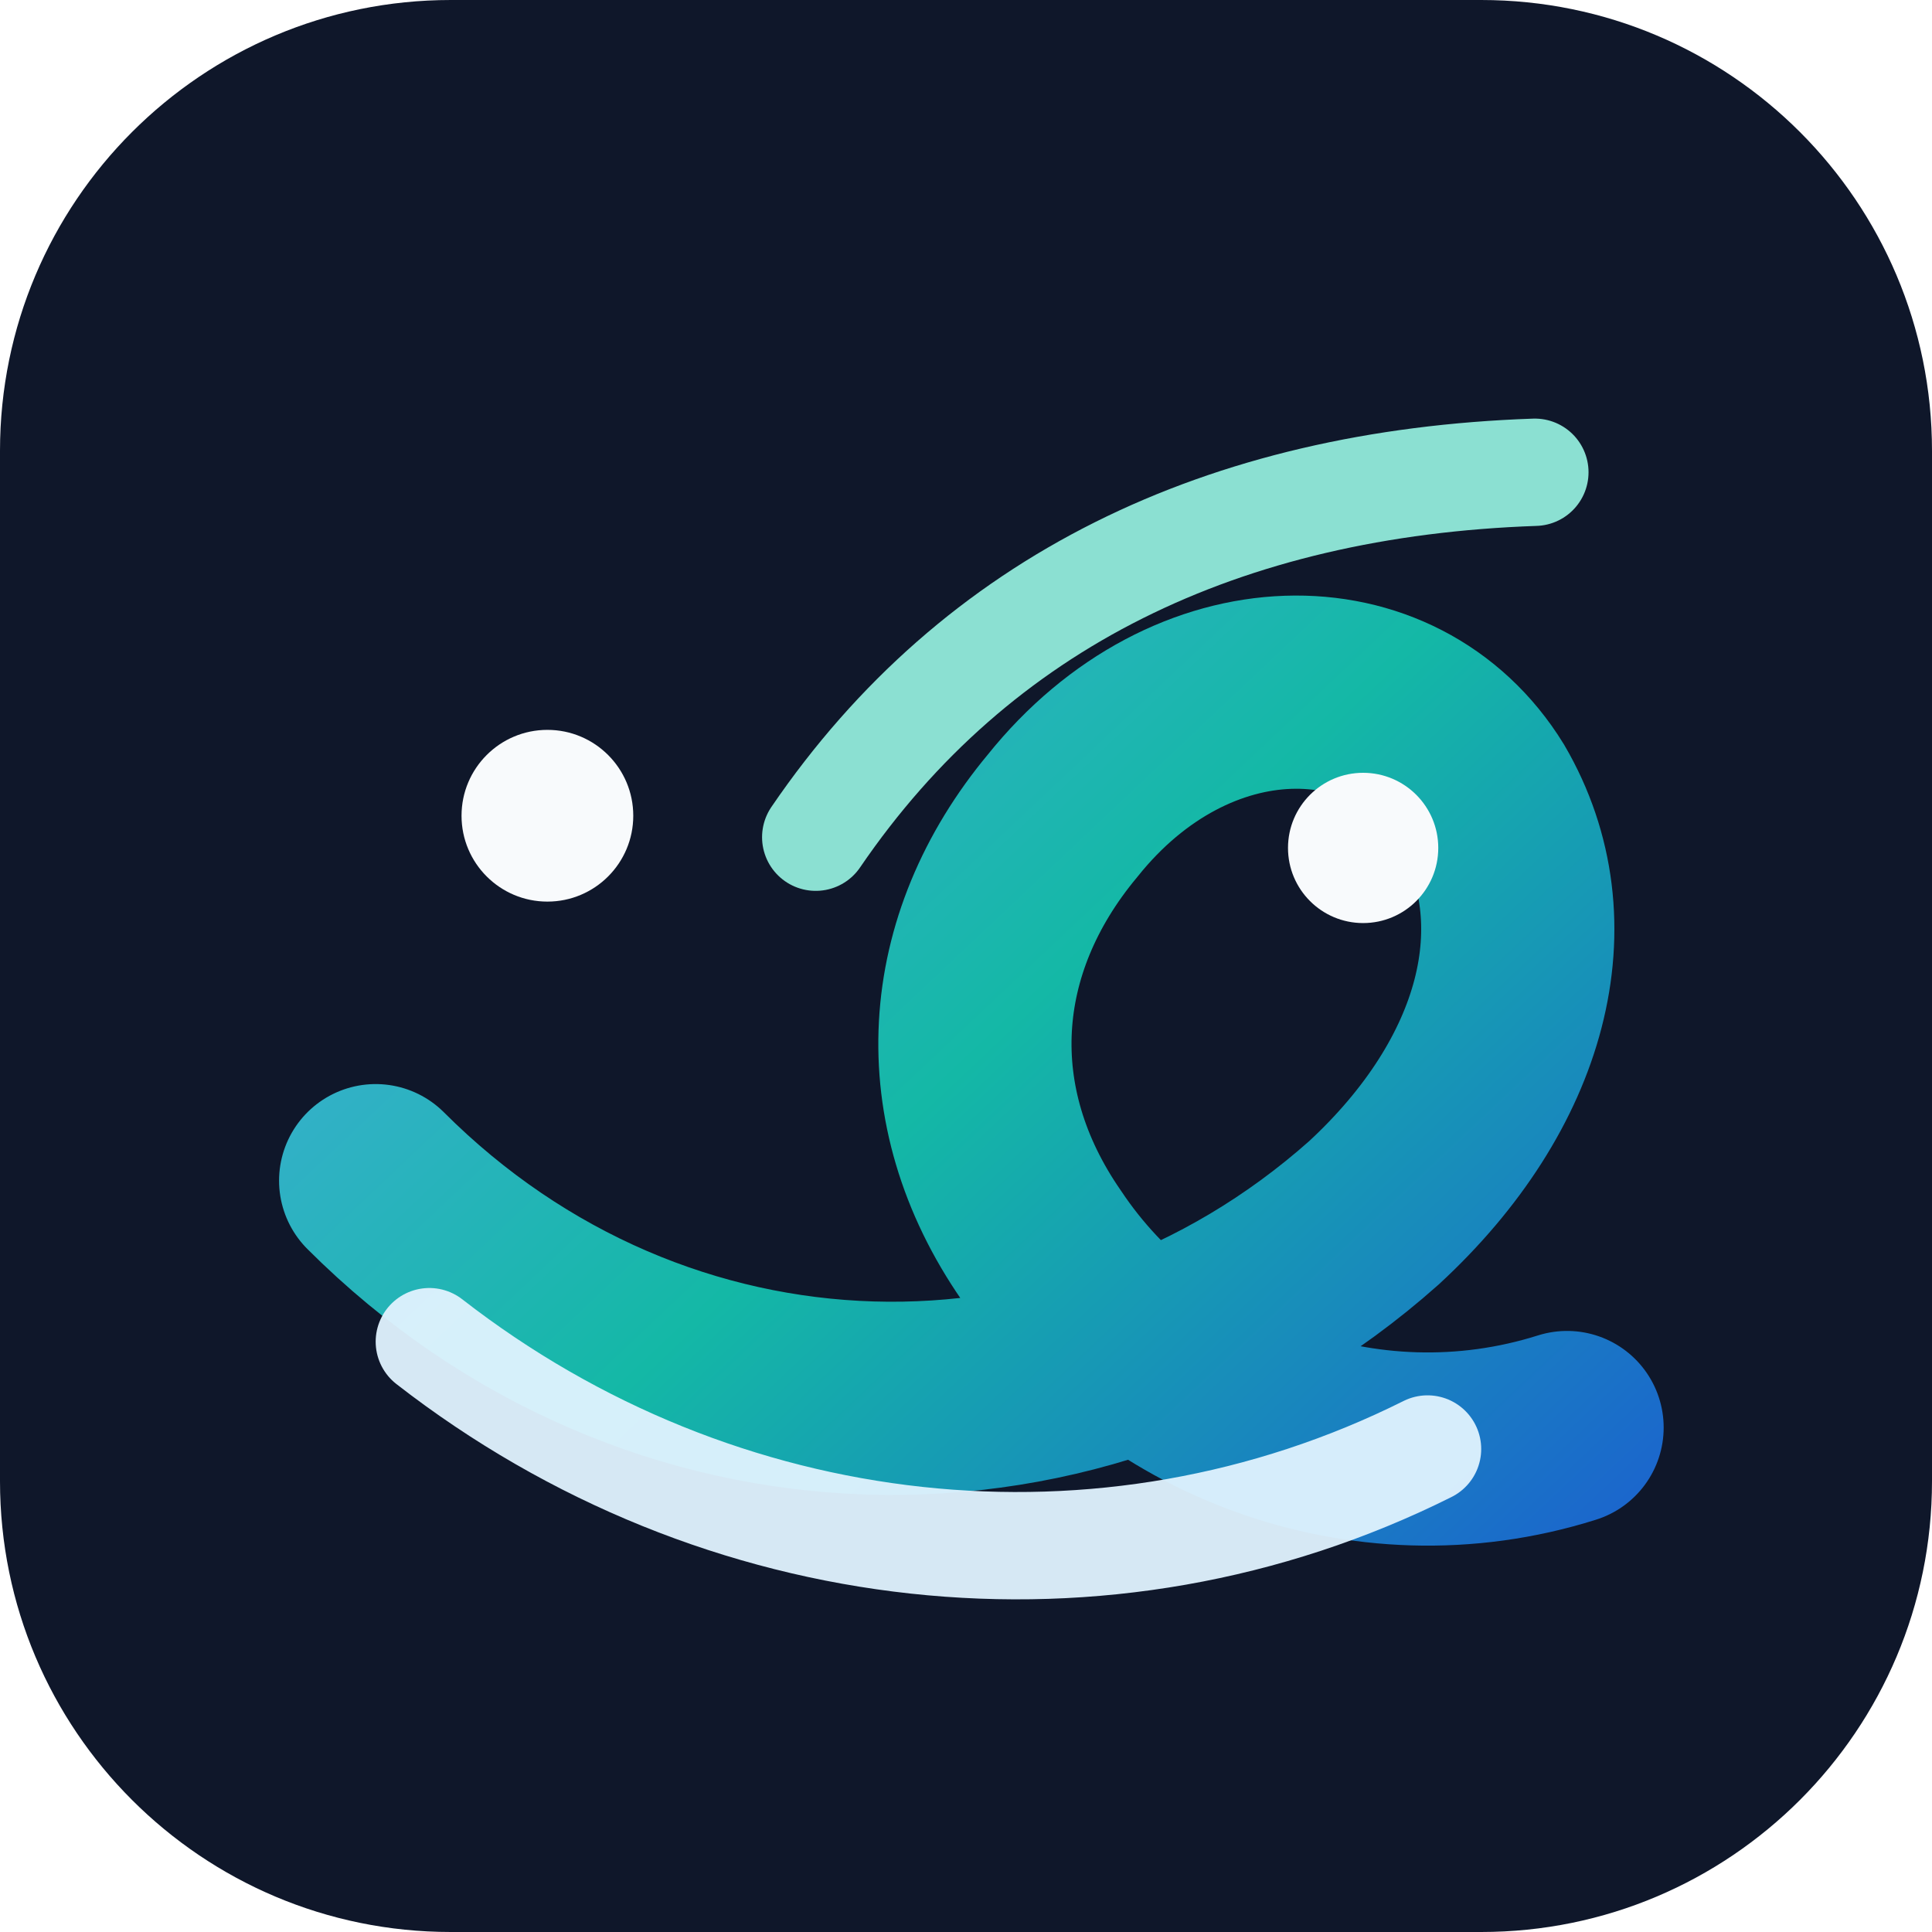
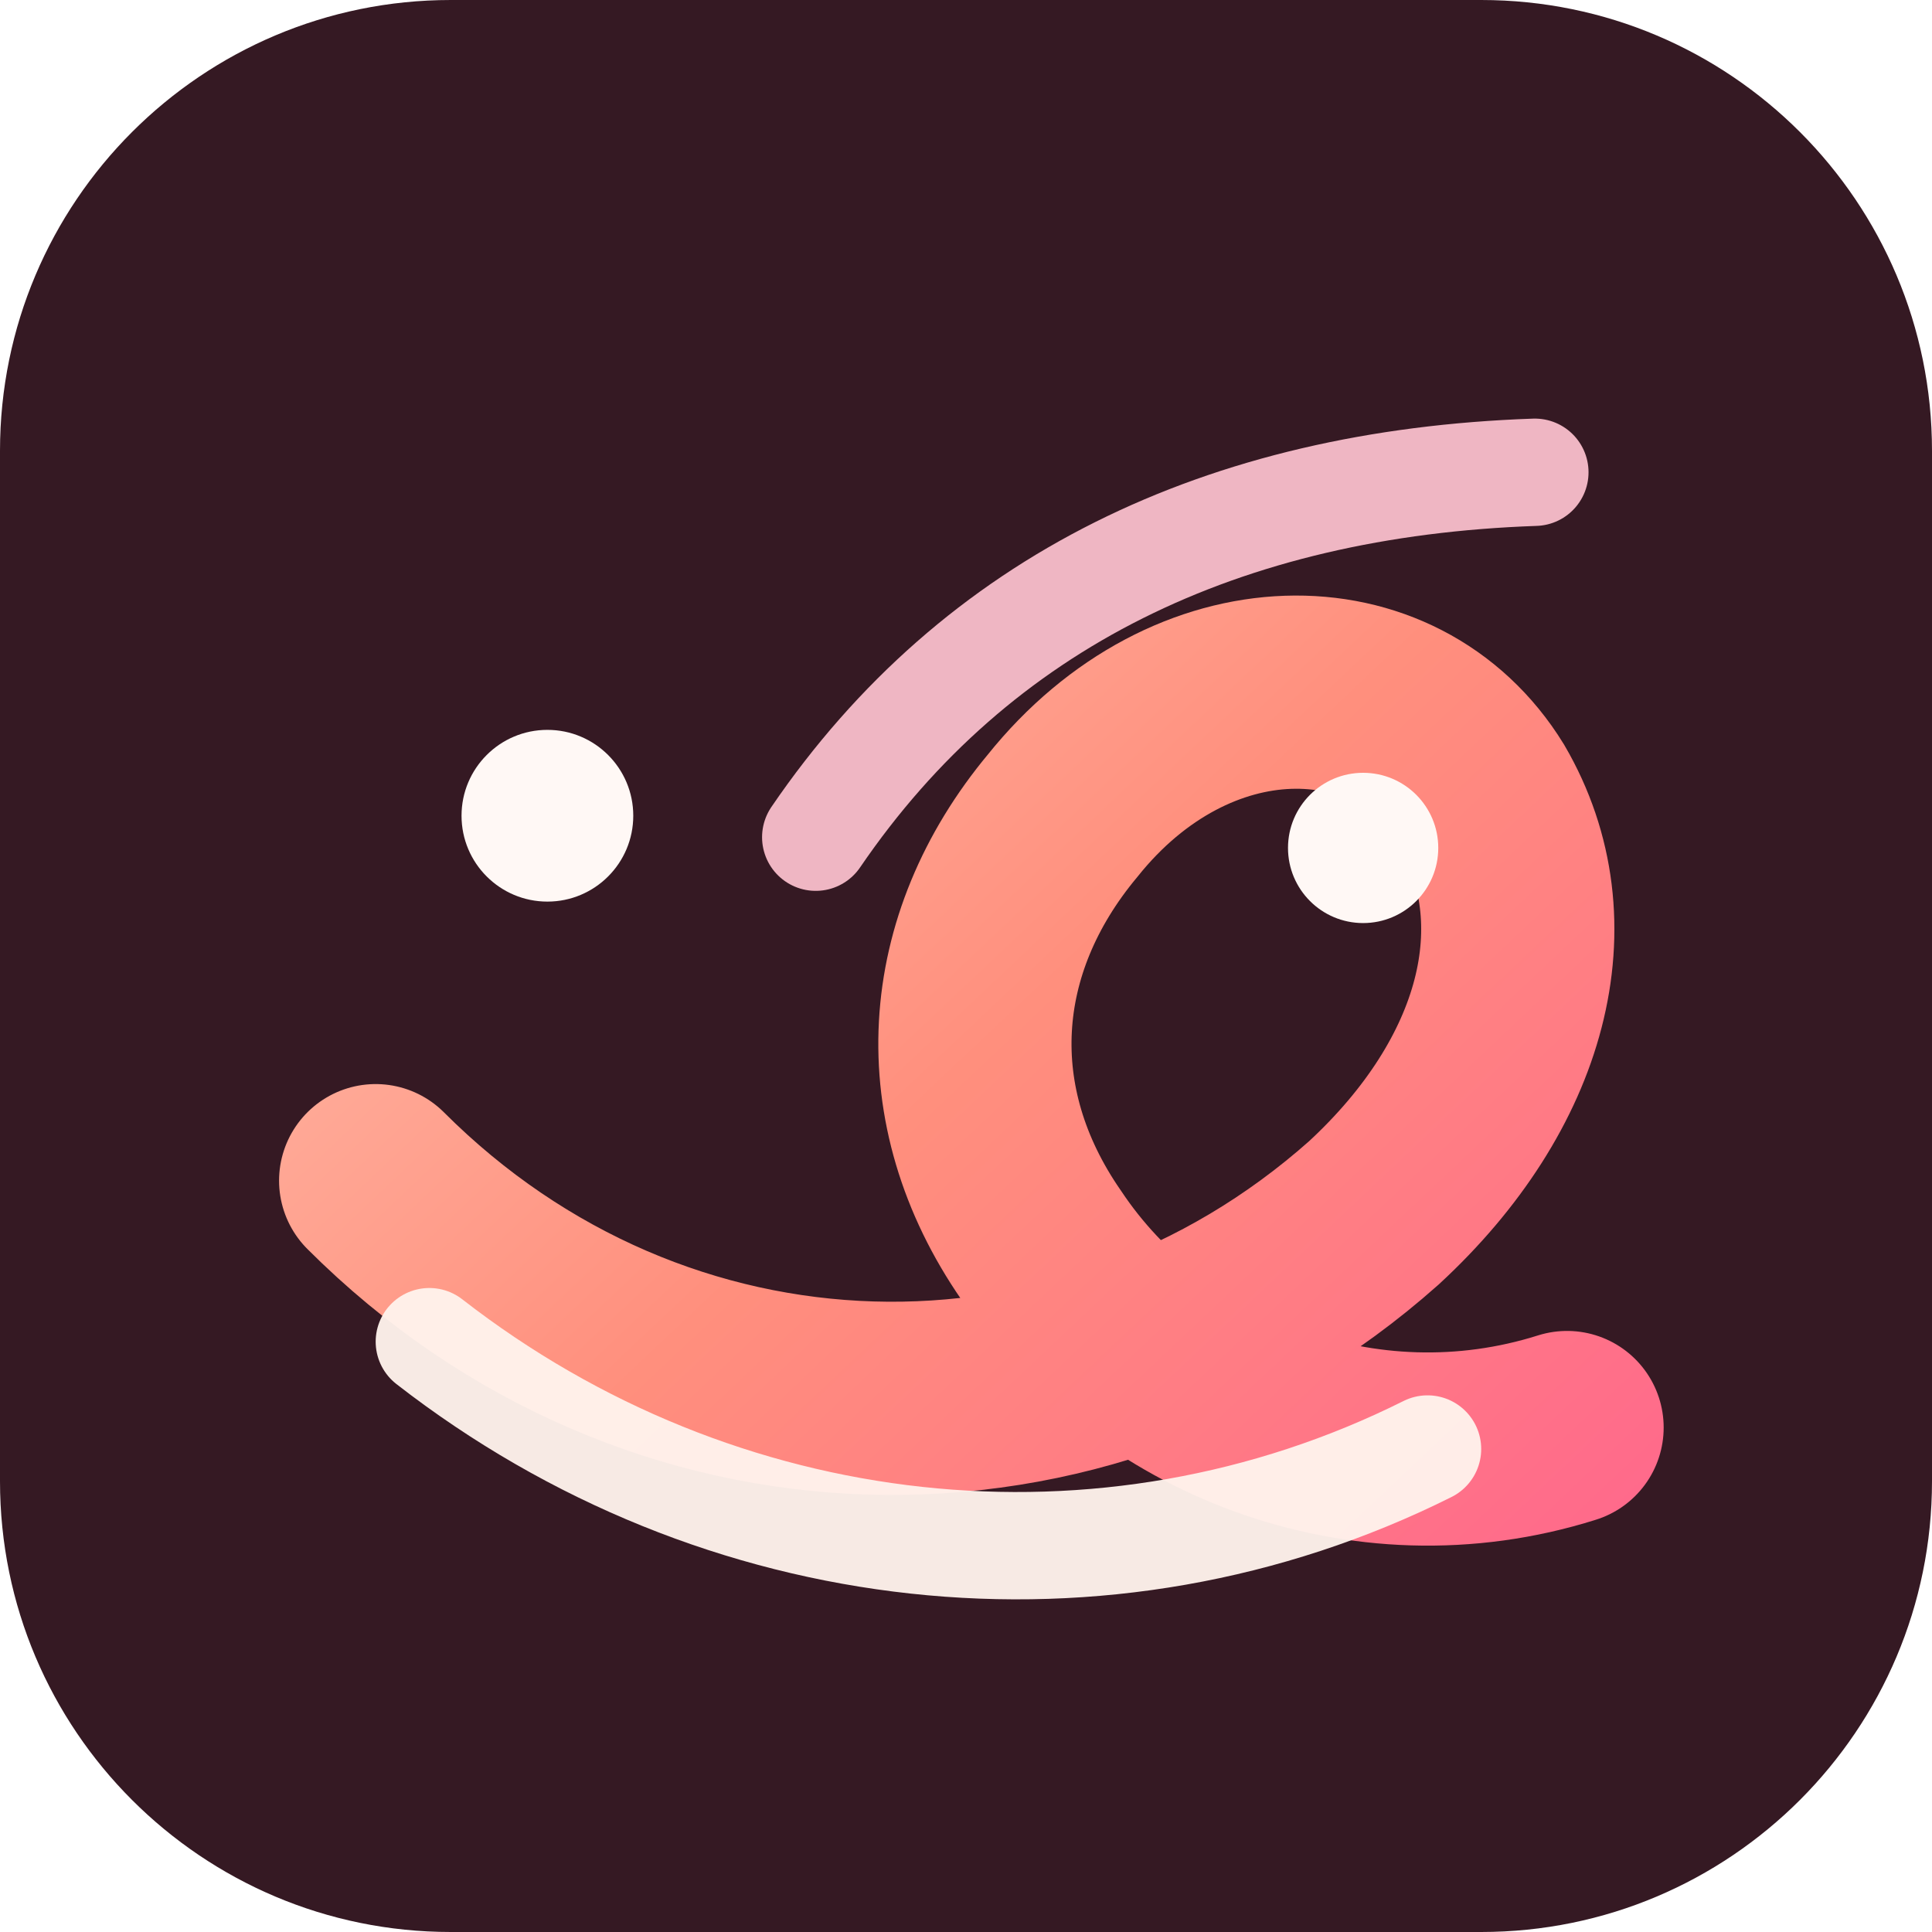
<svg xmlns="http://www.w3.org/2000/svg" viewBox="0 0 180 180" role="img" aria-label="Ocean tracker">
  <defs>
    <linearGradient id="ocean" x1="24" y1="22" x2="158" y2="164" gradientUnits="userSpaceOnUse">
-       <stop offset="0" stop-color="#60a5fa" />
-       <stop offset="0.52" stop-color="#14b8a6" />
-       <stop offset="1" stop-color="#1d4ed8" />
+       <stop offset="0" stop-color="#ffd0bd" />
+       <stop offset="0.52" stop-color="#ff8f7d" />
+       <stop offset="1" stop-color="#ff5f8f" />
    </linearGradient>
  </defs>
-   <rect width="180" height="180" rx="42" fill="#0f172a" />
+   <rect width="180" height="180" rx="42" fill="#351923" />
  <path d="M35 110c26 26 66 27 93 3 13-12 17-27 10-39-8-13-27-13-39 2-10 12-11 27-2 40 10 15 30 23 49 17" fill="none" stroke="url(#ocean)" stroke-width="18" stroke-linecap="round" />
-   <path d="M40 125c27 21 63 25 93 10" fill="none" stroke="#e0f2fe" stroke-width="10" stroke-linecap="round" opacity=".95" />
-   <path d="M76 78c15-22 38-33 67-34" fill="none" stroke="#99f6e4" stroke-width="10" stroke-linecap="round" opacity=".9" />
-   <circle cx="51" cy="76" r="8" fill="#f8fafc" />
-   <circle cx="127" cy="79" r="7" fill="#f8fafc" />
+   <path d="M40 125c27 21 63 25 93 10" fill="none" stroke="#fff2ec" stroke-width="10" stroke-linecap="round" opacity=".96" />
+   <path d="M76 78c15-22 38-33 67-34" fill="none" stroke="#ffc3d0" stroke-width="10" stroke-linecap="round" opacity=".92" />
+   <circle cx="51" cy="76" r="8" fill="#fff8f5" />
+   <circle cx="127" cy="79" r="7" fill="#fff8f5" />
</svg>
